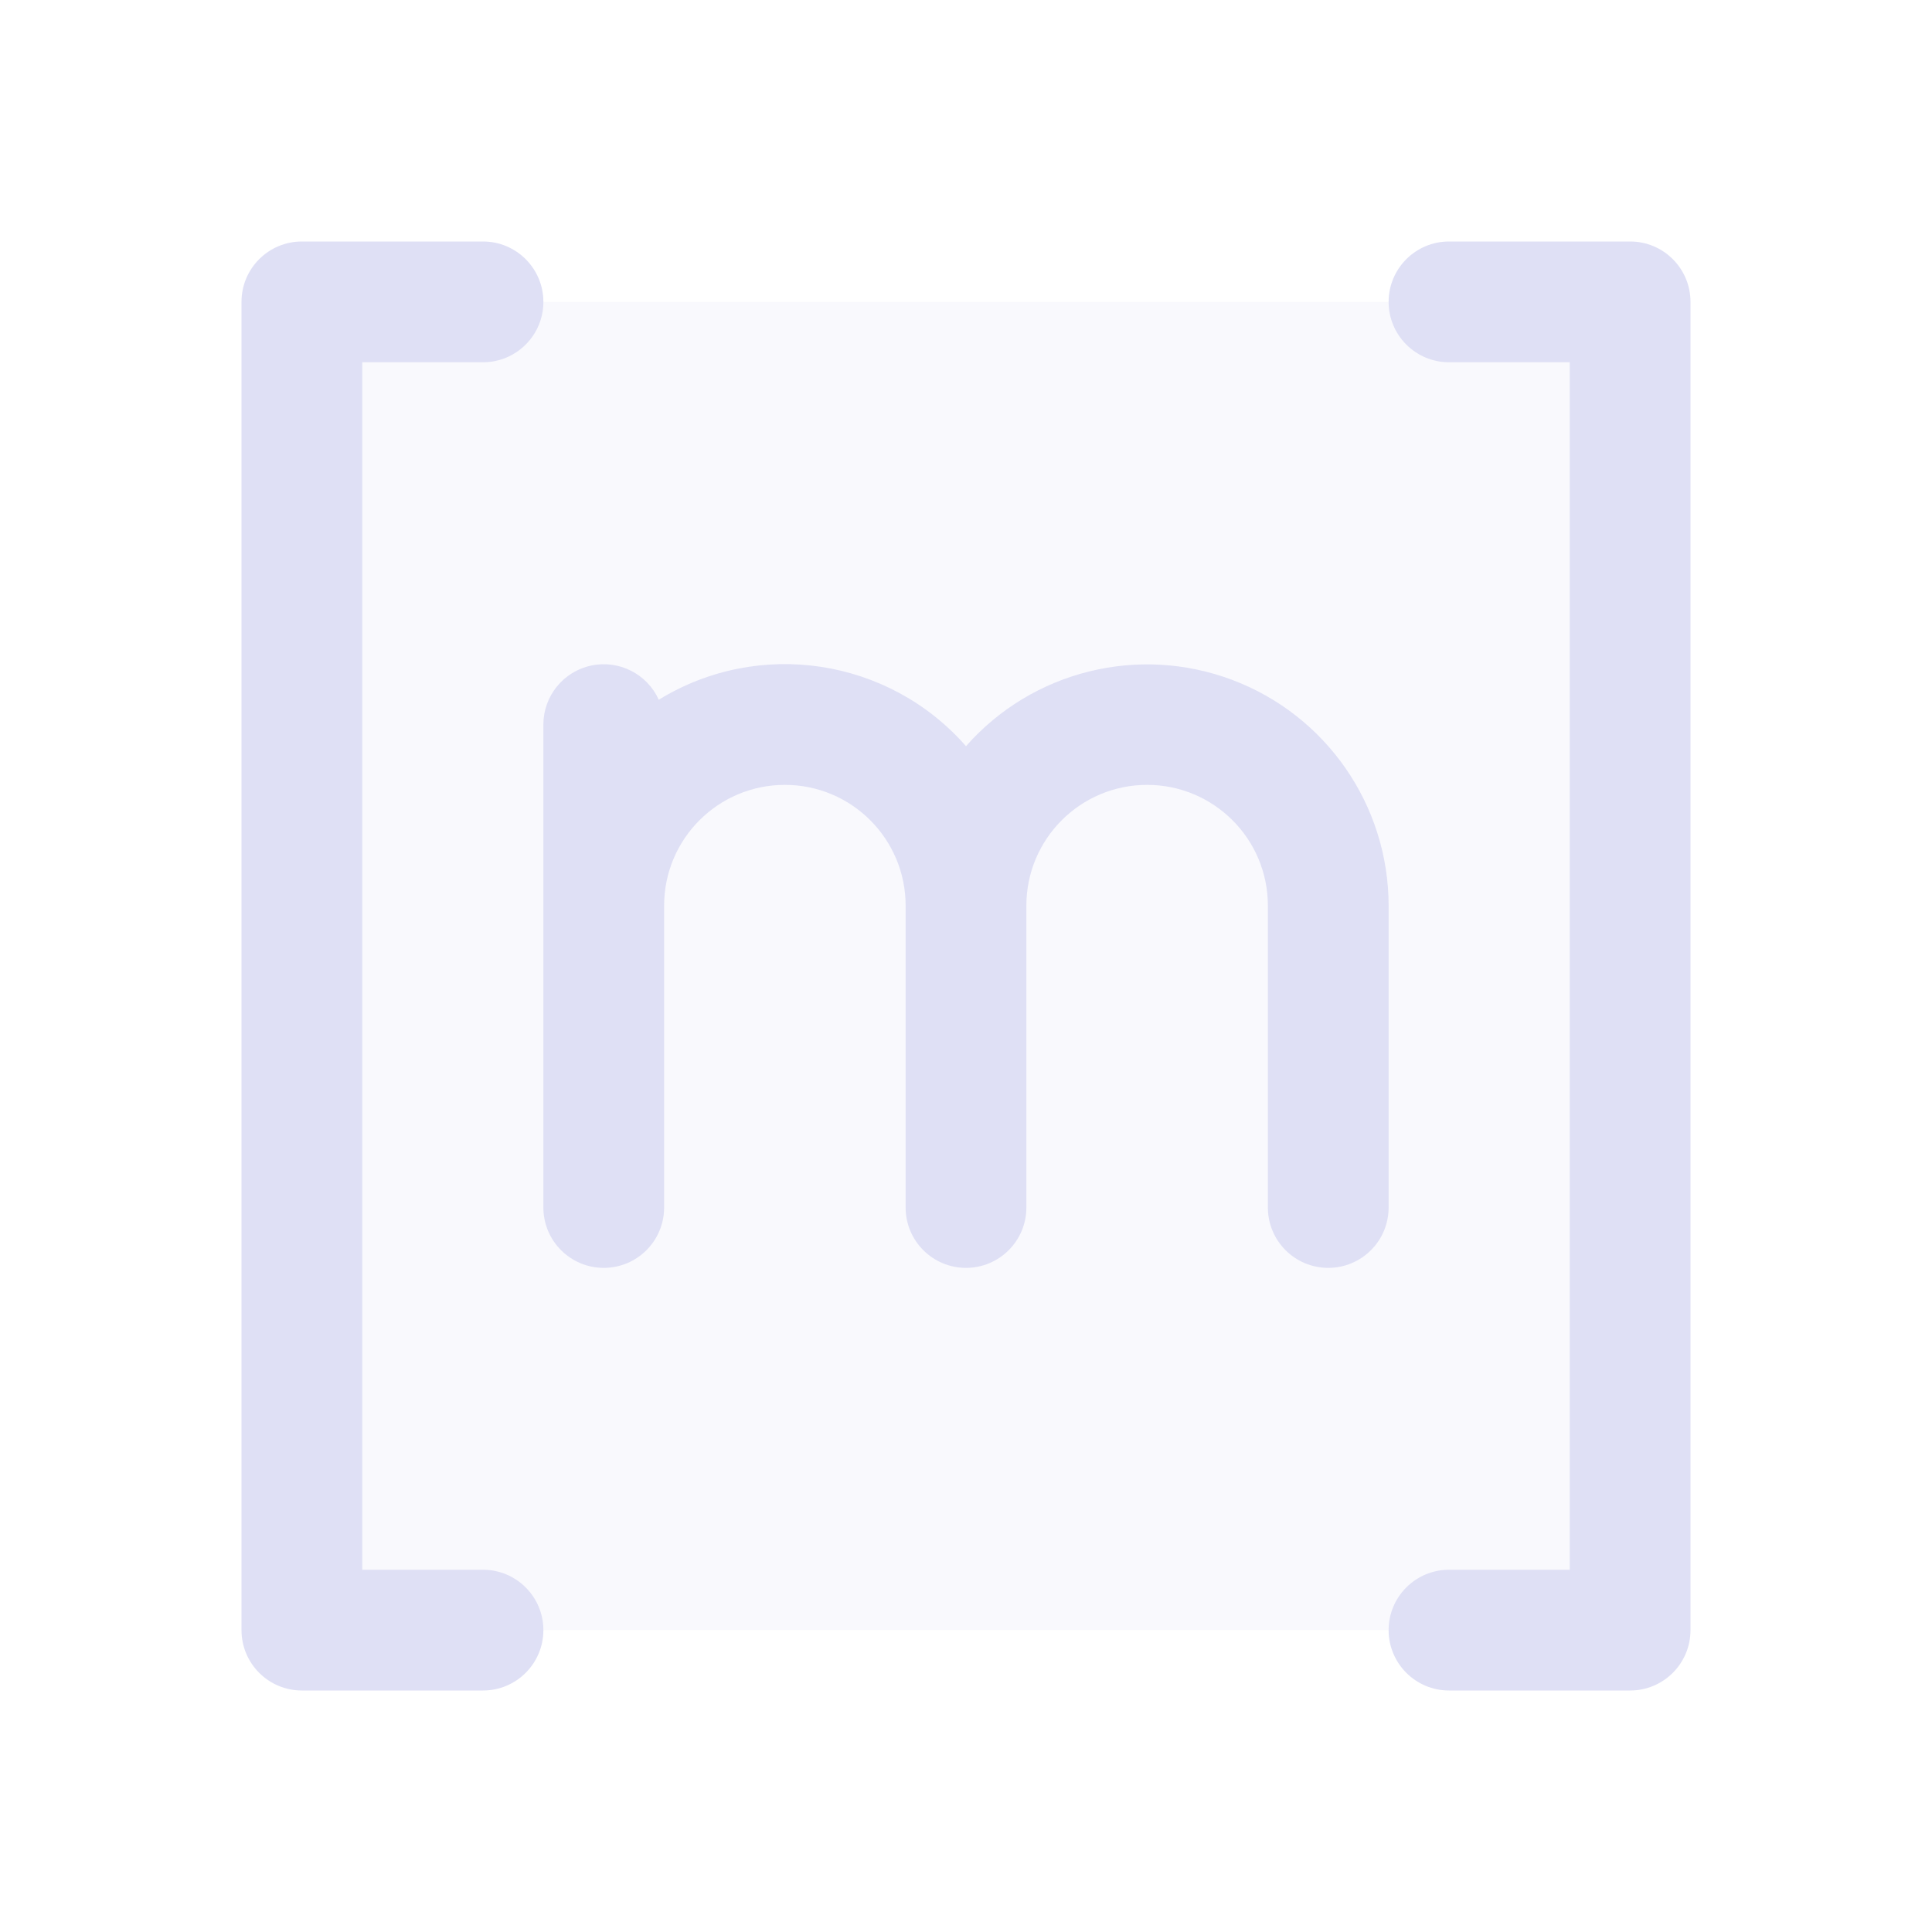
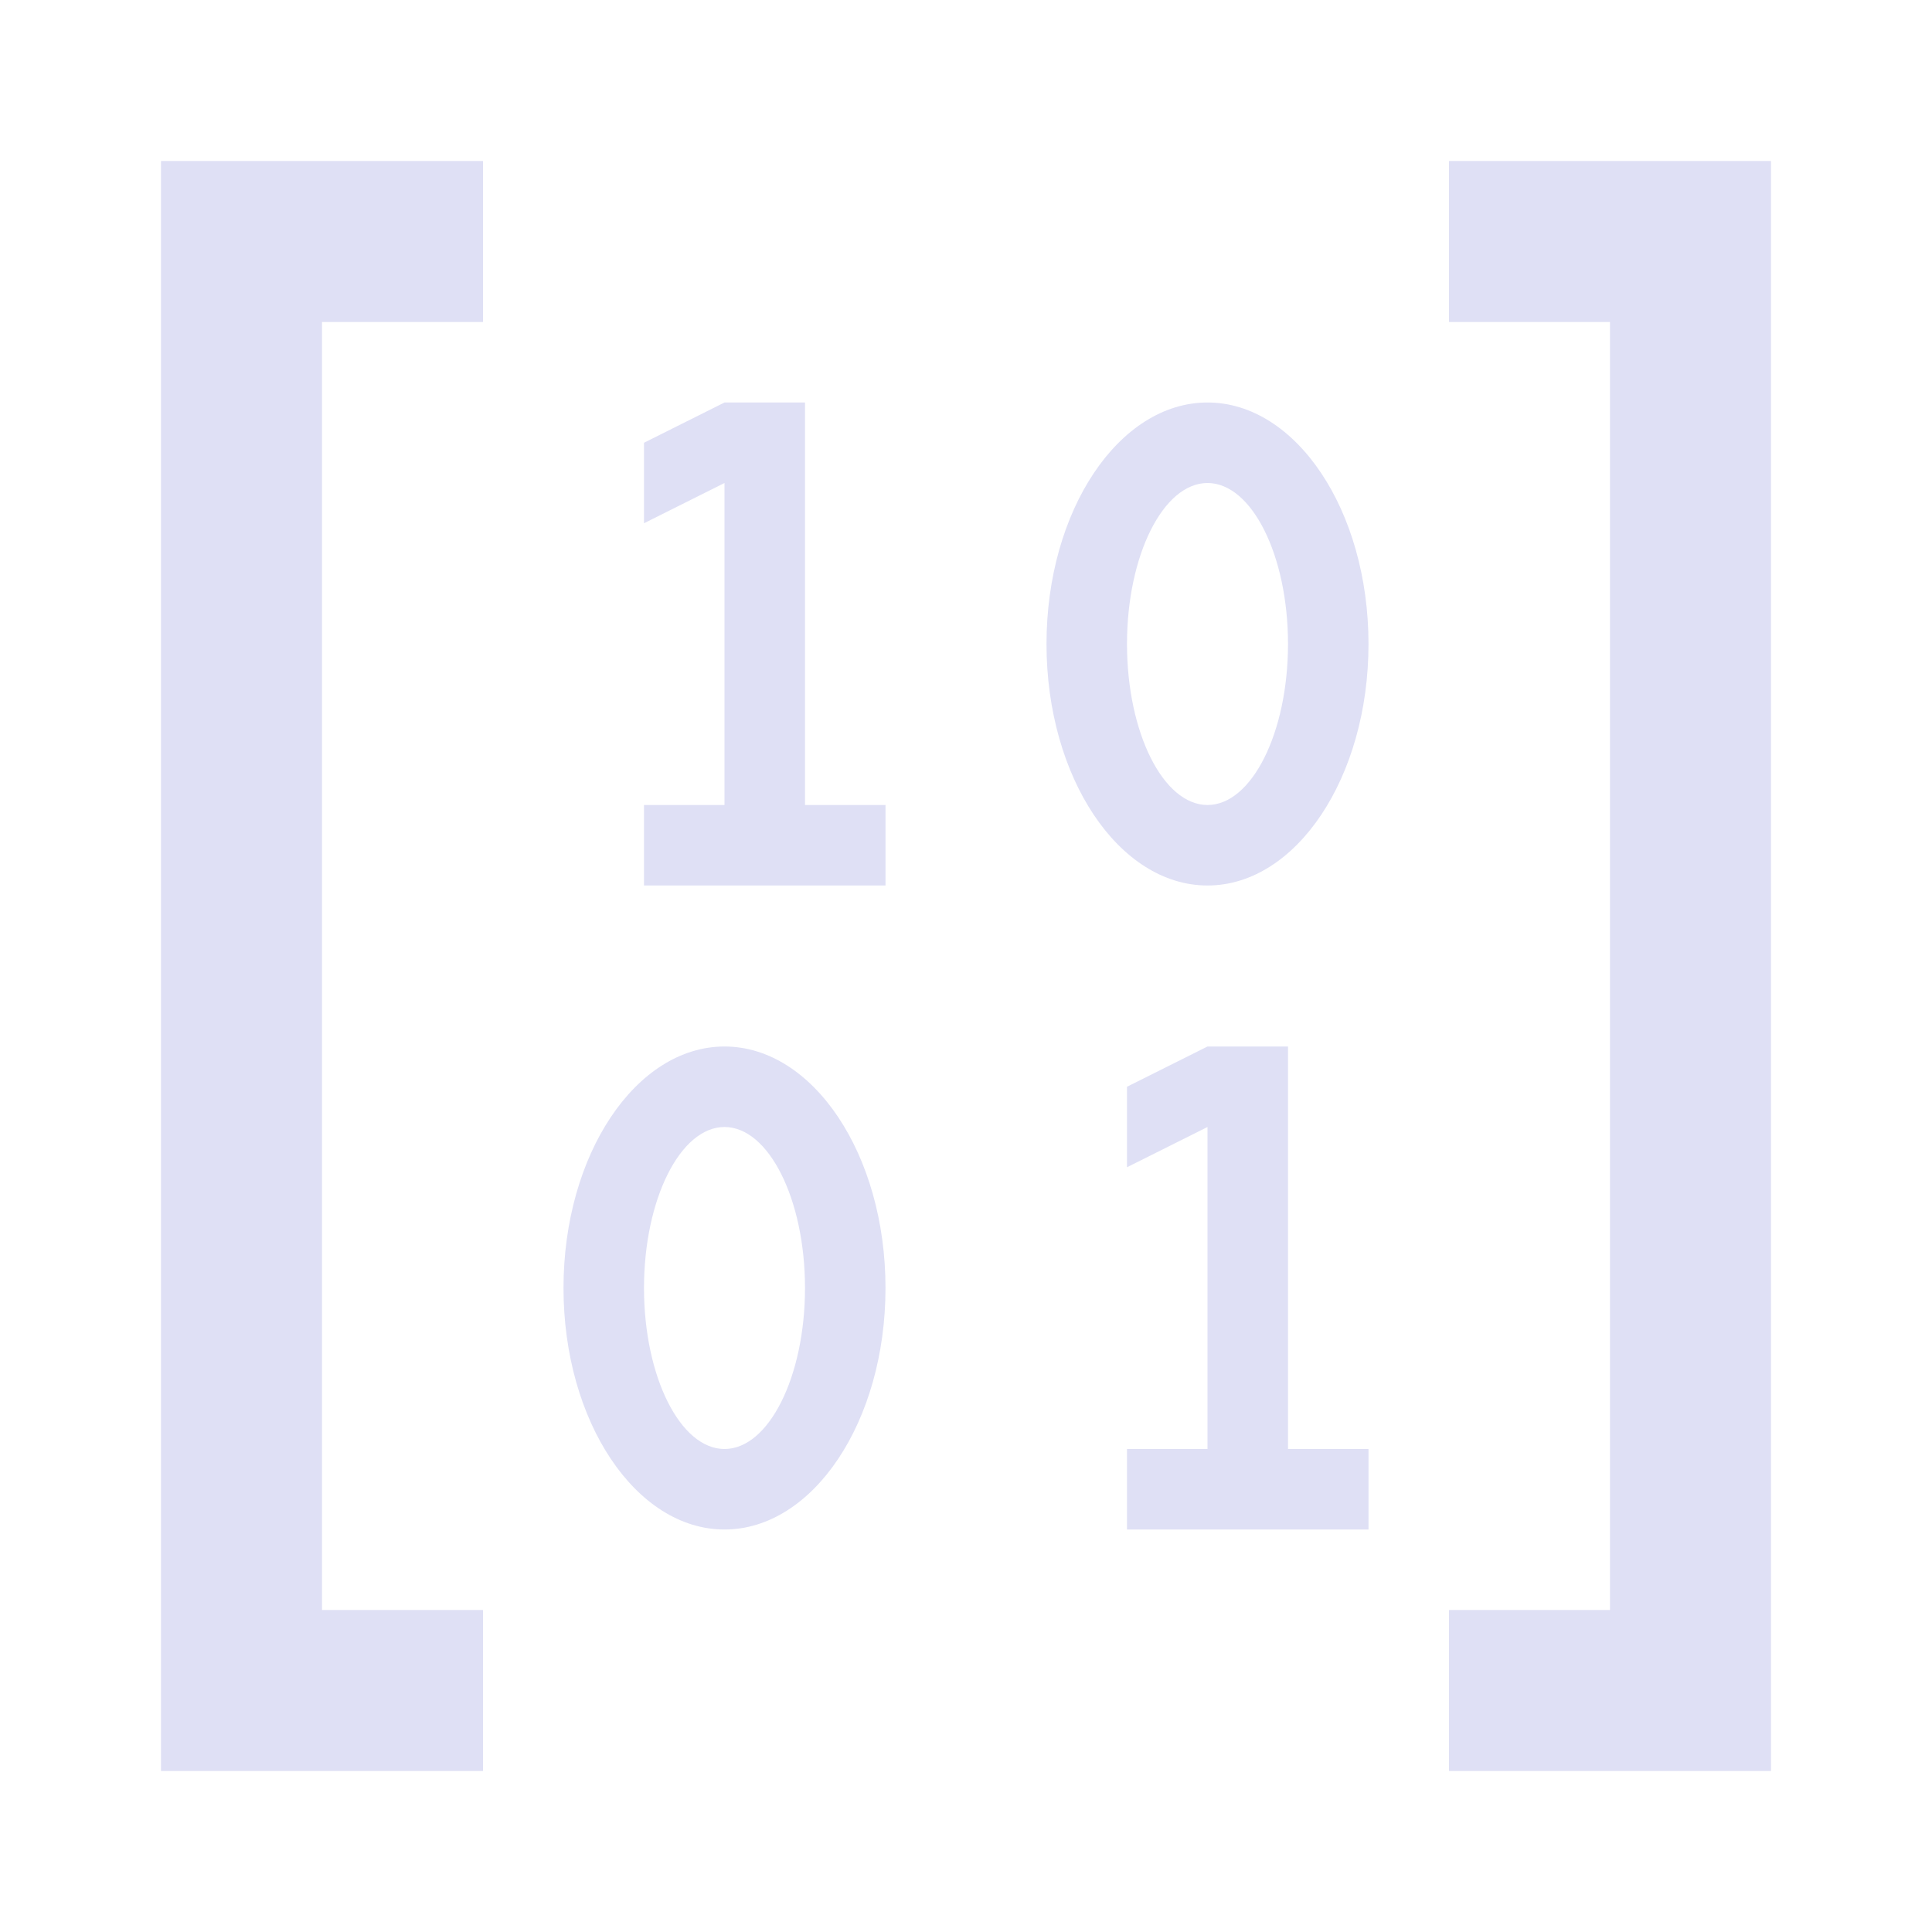
- <svg xmlns="http://www.w3.org/2000/svg" width="1em" height="1em" viewBox="0 0 256 256">
-   <g fill="#dfe0f5ff">
-     <path d="M216 40v176H40V40Z" opacity="0.2" />
-     <path d="M72 216a8 8 0 0 1-8 8H40a8 8 0 0 1-8-8V40a8 8 0 0 1 8-8h24a8 8 0 0 1 0 16H48v160h16a8 8 0 0 1 8 8M216 32h-24a8 8 0 0 0 0 16h16v160h-16a8 8 0 0 0 0 16h24a8 8 0 0 0 8-8V40a8 8 0 0 0-8-8m-32 88a32 32 0 0 0-56-21.13a31.93 31.93 0 0 0-40.71-6.15A8 8 0 0 0 72 96v64a8 8 0 0 0 16 0v-40a16 16 0 0 1 32 0v40a8 8 0 0 0 16 0v-40a16 16 0 0 1 32 0v40a8 8 0 0 0 16 0Z" />
-   </g>
+ <svg xmlns="http://www.w3.org/2000/svg" width="24" height="24" viewBox="0 0 24 24">
+   <path fill="#dfe0f5ff" d="M2 2h4v2H4v16h2v2H2zm18 2h-2V2h4v20h-4v-2h2zM9 5h1v5h1v1H8v-1h1V6l-1 .5v-1zm6 8h1v5h1v1h-3v-1h1v-4l-1 .5v-1zm-6 0c1.1 0 2 1.34 2 3s-.9 3-2 3s-2-1.34-2-3s.9-3 2-3m0 1c-.55 0-1 .9-1 2s.45 2 1 2s1-.9 1-2s-.45-2-1-2m6-9c1.1 0 2 1.34 2 3s-.9 3-2 3s-2-1.34-2-3s.9-3 2-3m0 1c-.55 0-1 .9-1 2s.45 2 1 2s1-.9 1-2s-.45-2-1-2" />
</svg>
